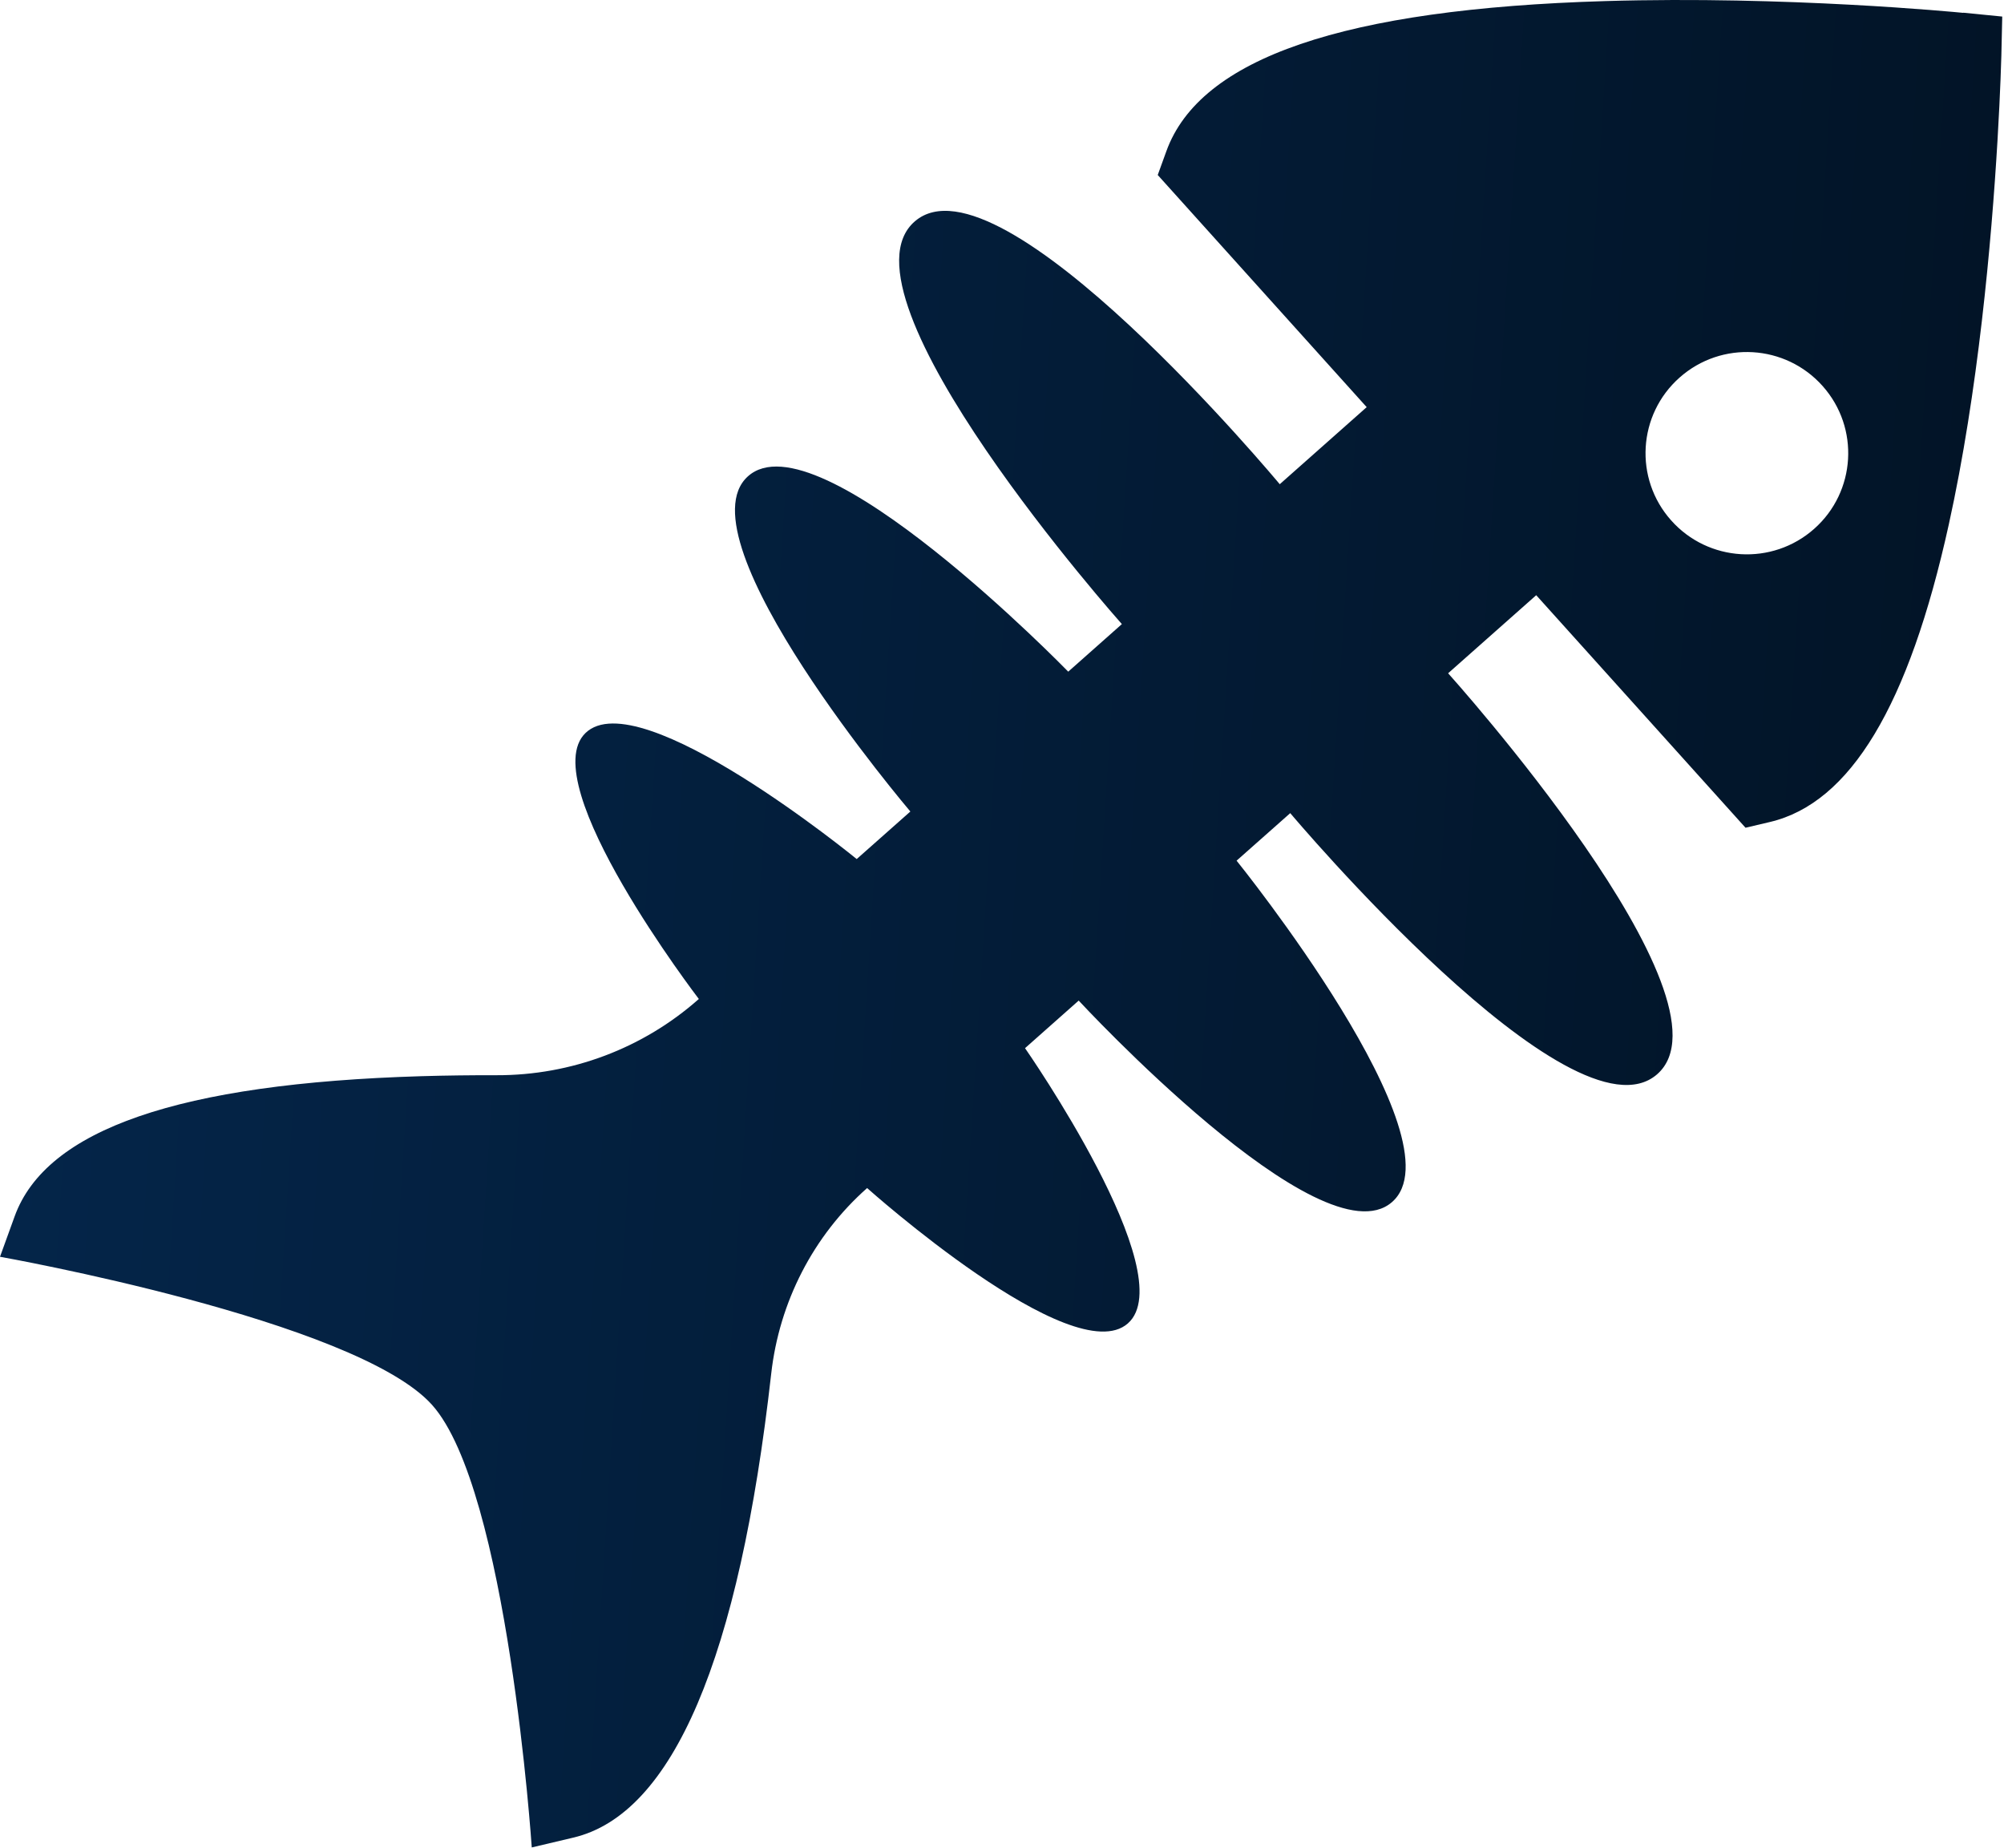
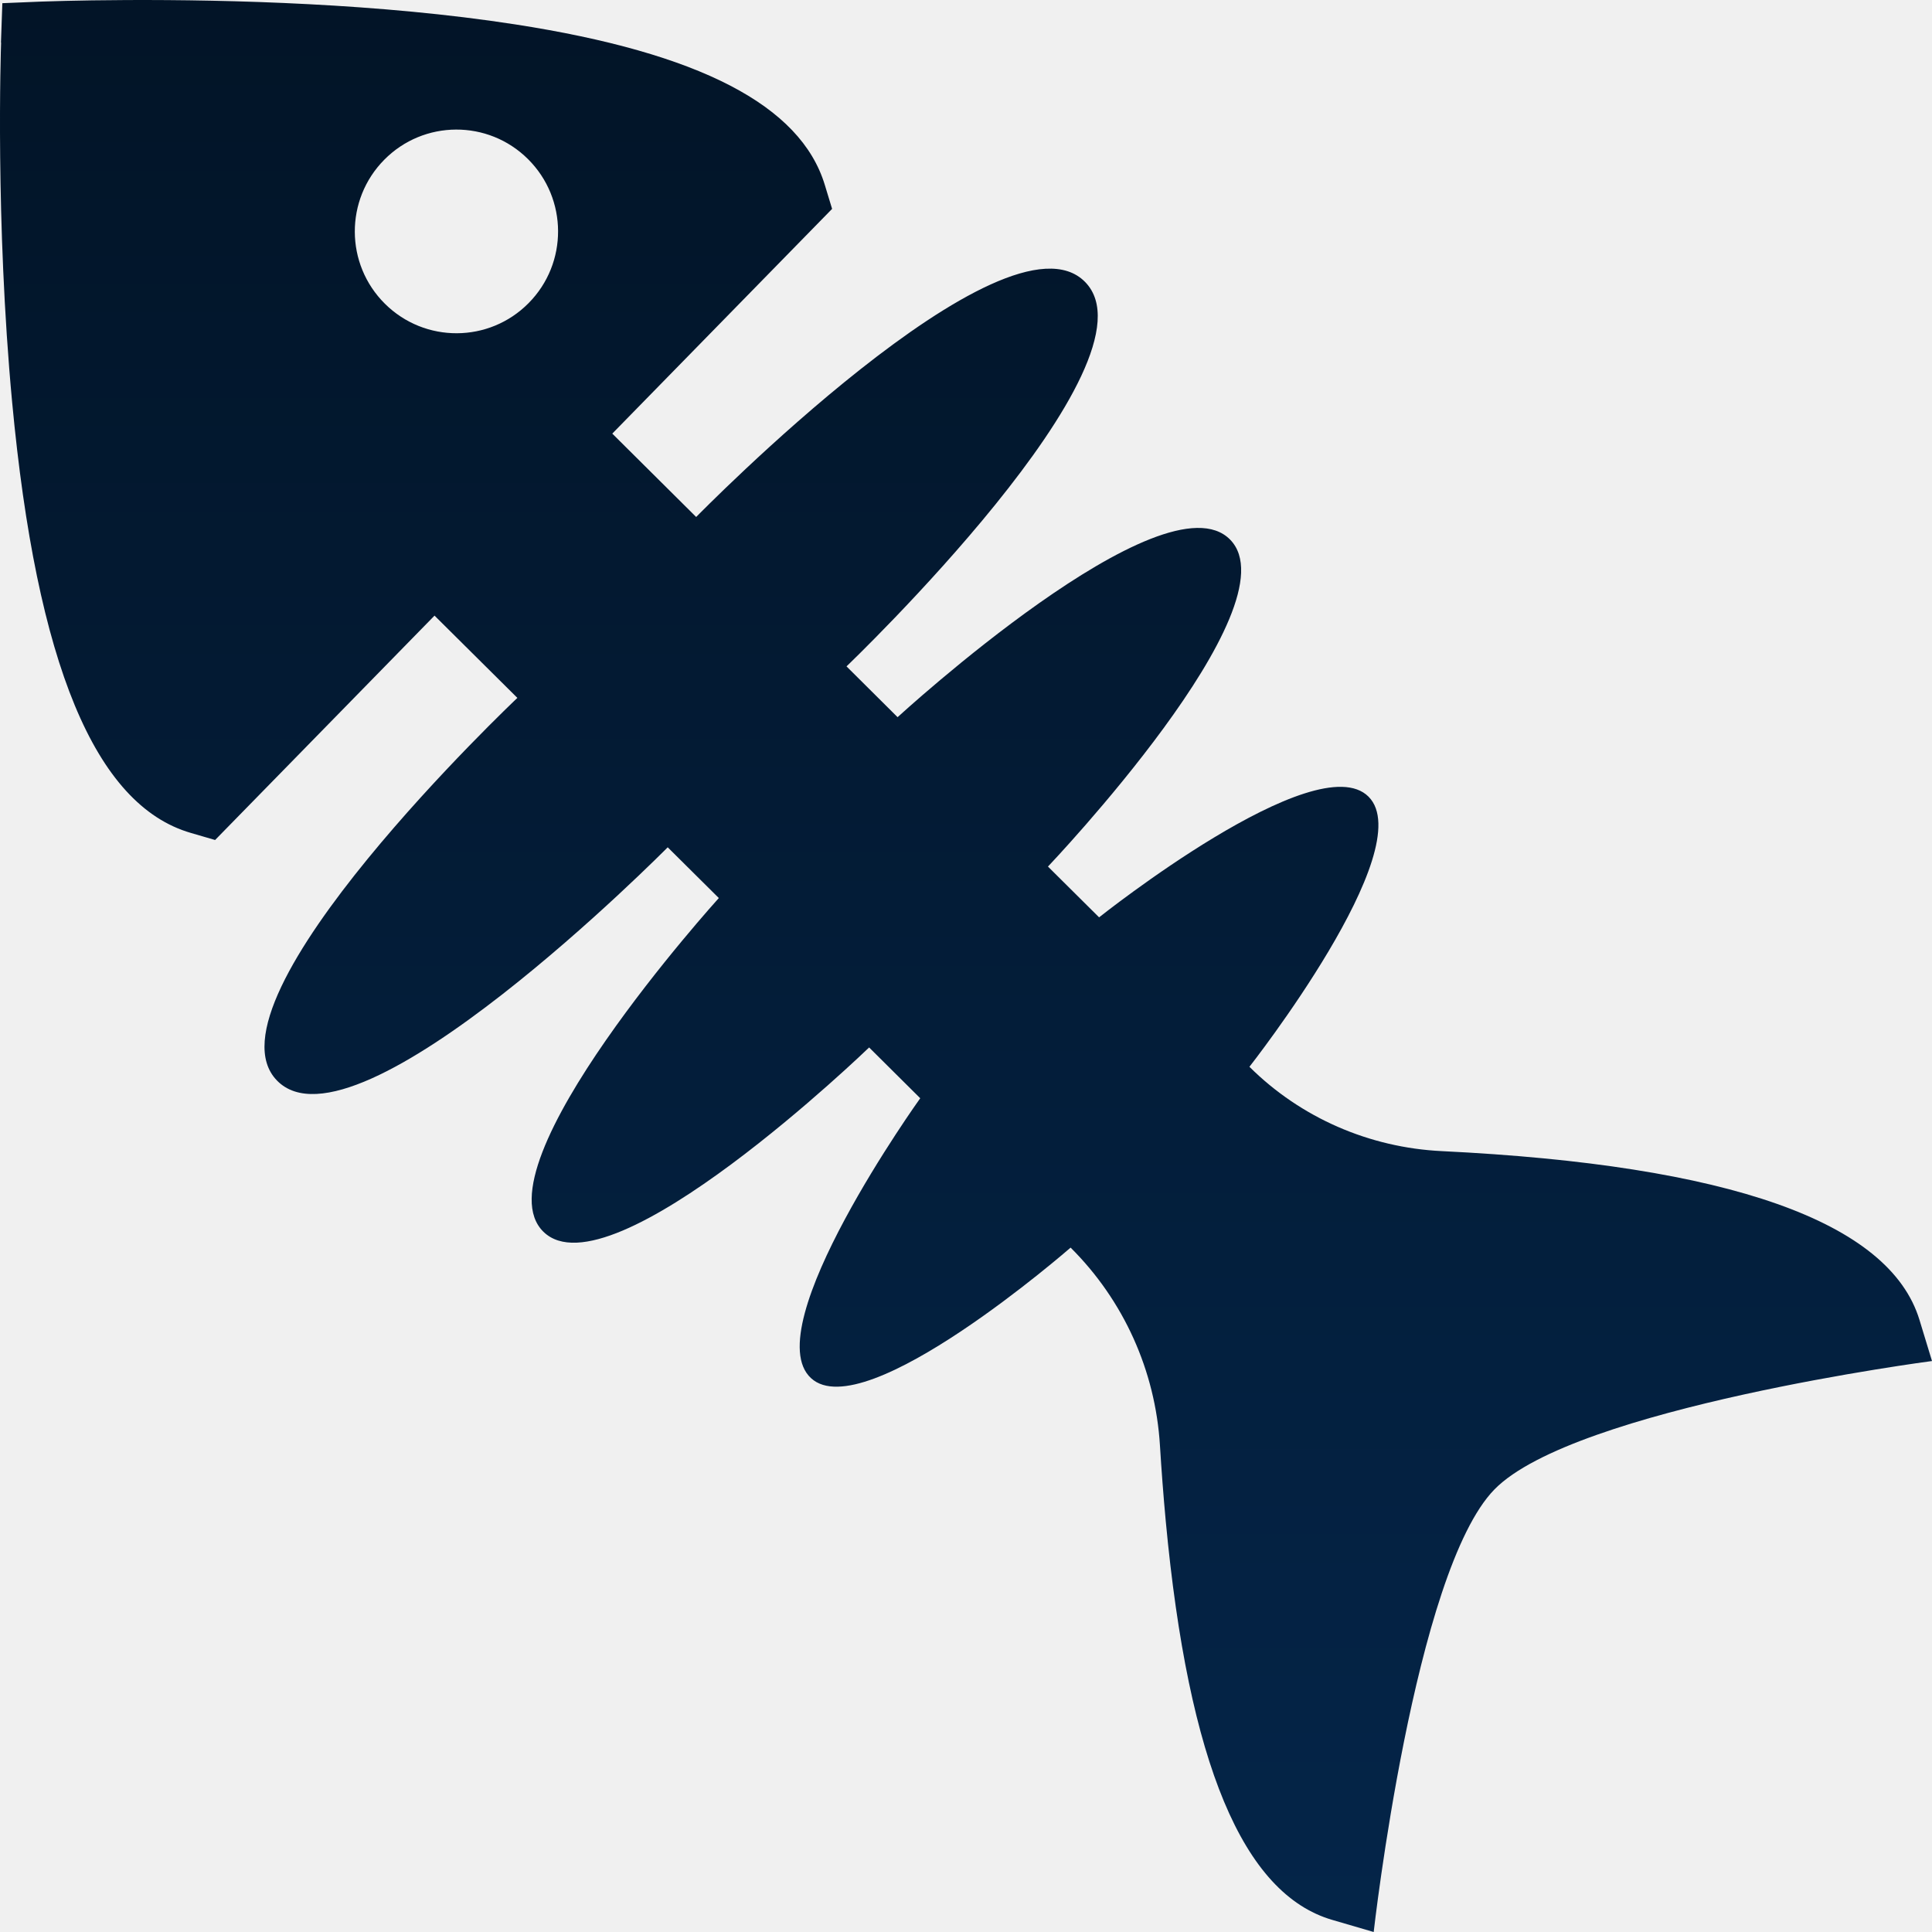
- <svg xmlns="http://www.w3.org/2000/svg" width="115" height="106" viewBox="0 0 115 106" fill="none">
-   <rect width="115" height="106" fill="#1E1E1E" />
-   <g id="Scene">
-     <rect width="1920" height="1080" transform="translate(-385.828 -919.982)" fill="white" />
-     <path id="Fish Bone" d="M112.654 0.737C112.244 0.696 102.504 -0.247 92.127 0.062C77.107 0.508 68.861 3.329 66.93 8.68L66.437 10.041L78.428 23.36L73.439 27.782C73.439 27.782 57.399 8.499 52.504 12.695C47.568 16.924 64.379 35.808 64.379 35.808L61.301 38.537C61.301 38.537 46.901 23.726 42.914 27.335C38.951 30.922 52.241 46.561 52.241 46.561L49.162 49.289C49.162 49.289 36.686 39.079 33.601 42.055C30.613 44.935 40.103 57.317 40.103 57.317C36.905 60.15 32.778 61.703 28.503 61.691C27.094 61.688 25.644 61.704 24.178 61.747C10.28 62.162 2.643 64.795 0.837 69.798L4.71411e-05 72.108C4.71411e-05 72.108 20.416 75.731 24.789 80.601C29.142 85.447 30.515 105.998 30.515 105.998L32.9 105.434C38.609 104.087 42.418 95.143 44.256 78.819C44.718 74.71 46.663 70.909 49.76 68.165C49.76 68.165 61.564 78.718 64.723 75.931C67.886 73.14 58.822 60.139 58.822 60.139L61.901 57.409C61.901 57.409 75.822 72.463 79.871 68.979C83.952 65.467 70.962 49.381 70.962 49.381L74.041 46.654C74.041 46.654 90.207 65.871 95.087 61.644C99.993 57.393 83.101 38.629 83.101 38.629L88.156 34.15L100.167 47.492L101.568 47.162C106.182 46.073 109.538 40.493 111.83 30.103C113.514 22.481 114.28 13.909 114.627 8.06C114.801 5.123 114.845 3.269 114.848 3.193L114.899 0.95L112.663 0.729L112.654 0.737ZM96.384 21.662C98.785 19.533 102.459 19.752 104.593 22.15C106.727 24.547 106.508 28.216 104.106 30.343C101.704 32.471 98.028 32.252 95.897 29.855C93.763 27.459 93.982 23.79 96.384 21.662Z" fill="url(#paint0_linear_0_1)" />
-   </g>
+ <svg xmlns="http://www.w3.org/2000/svg" preserveAspectRatio="none" overflow="visible" style="display: block;" width="110.329" height="110.329" viewBox="0 0 110.329 110.329" fill="none">
+   <path id="Fish Bone" d="M0.063 2.436C0.048 2.848 -0.274 12.628 0.693 22.964C2.093 37.926 5.432 45.976 10.894 47.564L12.284 47.969L24.814 35.156L29.545 39.854C29.545 39.854 11.32 57.086 15.818 61.706C20.352 66.363 38.13 48.386 38.13 48.386L41.049 51.284C41.049 51.284 27.183 66.596 31.038 70.346C34.87 74.073 49.632 59.816 49.632 59.816L52.551 62.716C52.551 62.716 43.154 75.815 46.319 78.705C49.383 81.504 61.138 71.246 61.138 71.246C64.168 74.258 65.98 78.279 66.24 82.545C66.327 83.951 66.435 85.398 66.571 86.858C67.867 100.701 70.98 108.155 76.087 109.64L78.446 110.329C78.446 110.329 80.766 89.724 85.347 85.05C89.907 80.398 110.329 77.723 110.329 77.723L109.615 75.378C107.908 69.767 98.74 66.533 82.332 65.736C78.202 65.536 74.285 63.837 71.35 60.92C71.35 60.92 81.132 48.469 78.15 45.493C75.164 42.514 62.765 52.386 62.765 52.386L59.845 49.486C59.845 49.486 73.984 34.637 70.25 30.818C66.486 26.968 51.258 40.955 51.258 40.955L48.341 38.054C48.341 38.054 66.492 20.7 61.963 16.099C57.409 11.473 39.756 29.523 39.756 29.523L34.965 24.762L47.518 11.928L47.099 10.551C45.719 6.016 39.937 3.02 29.422 1.393C21.709 0.197 13.106 -0.023 7.246 0.002C4.304 0.015 2.451 0.089 2.374 0.09L0.134 0.182L0.055 2.428L0.063 2.436ZM21.979 17.344C19.702 15.084 19.688 11.403 21.945 9.121C24.202 6.839 27.877 6.824 30.152 9.086C32.429 11.348 32.444 15.031 30.186 17.31C27.931 19.591 24.256 19.606 21.979 17.344Z" fill="url(#paint0_linear_0_4)" />
  <defs>
-     <linearGradient id="paint0_linear_0_1" x1="111.585" y1="55.882" x2="1.479" y2="48.873" gradientUnits="userSpaceOnUse">
+     <linearGradient id="paint0_linear_0_4" x1="55.164" y1="2.69445e-10" x2="55.164" y2="110.329" gradientUnits="userSpaceOnUse">
      <stop stop-color="#021427" />
      <stop offset="1" stop-color="#042549" />
    </linearGradient>
  </defs>
</svg>
